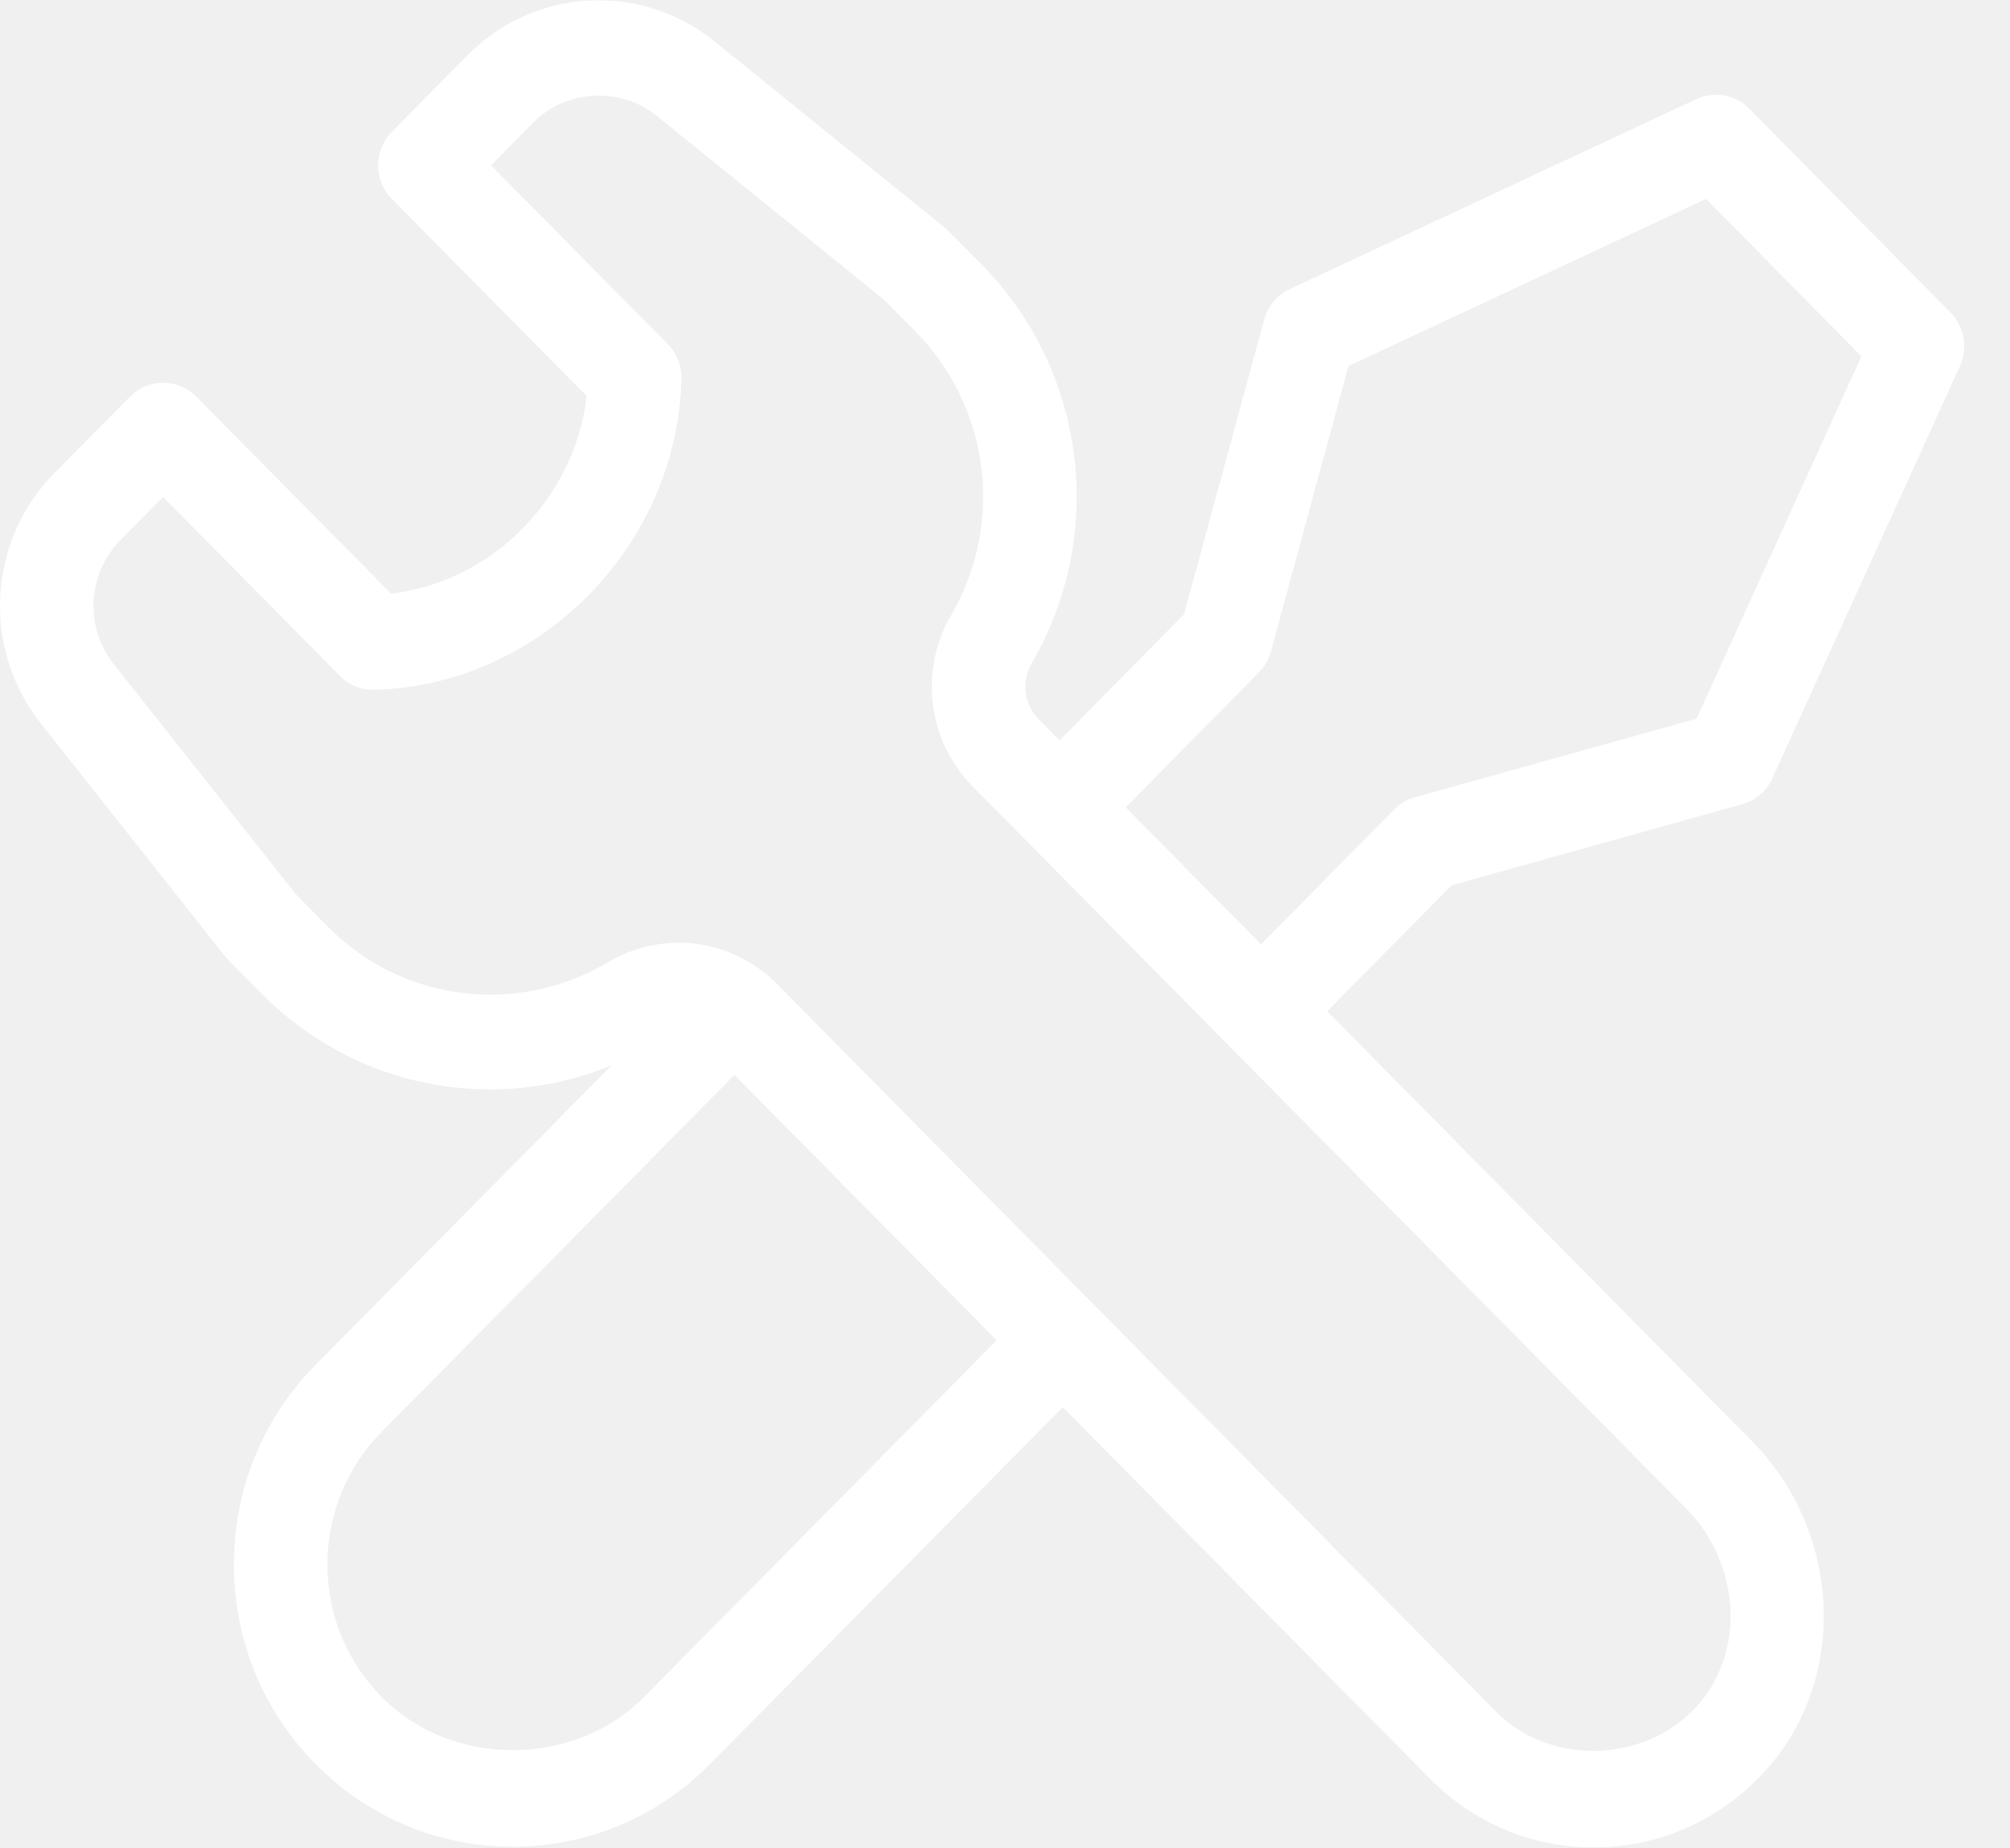
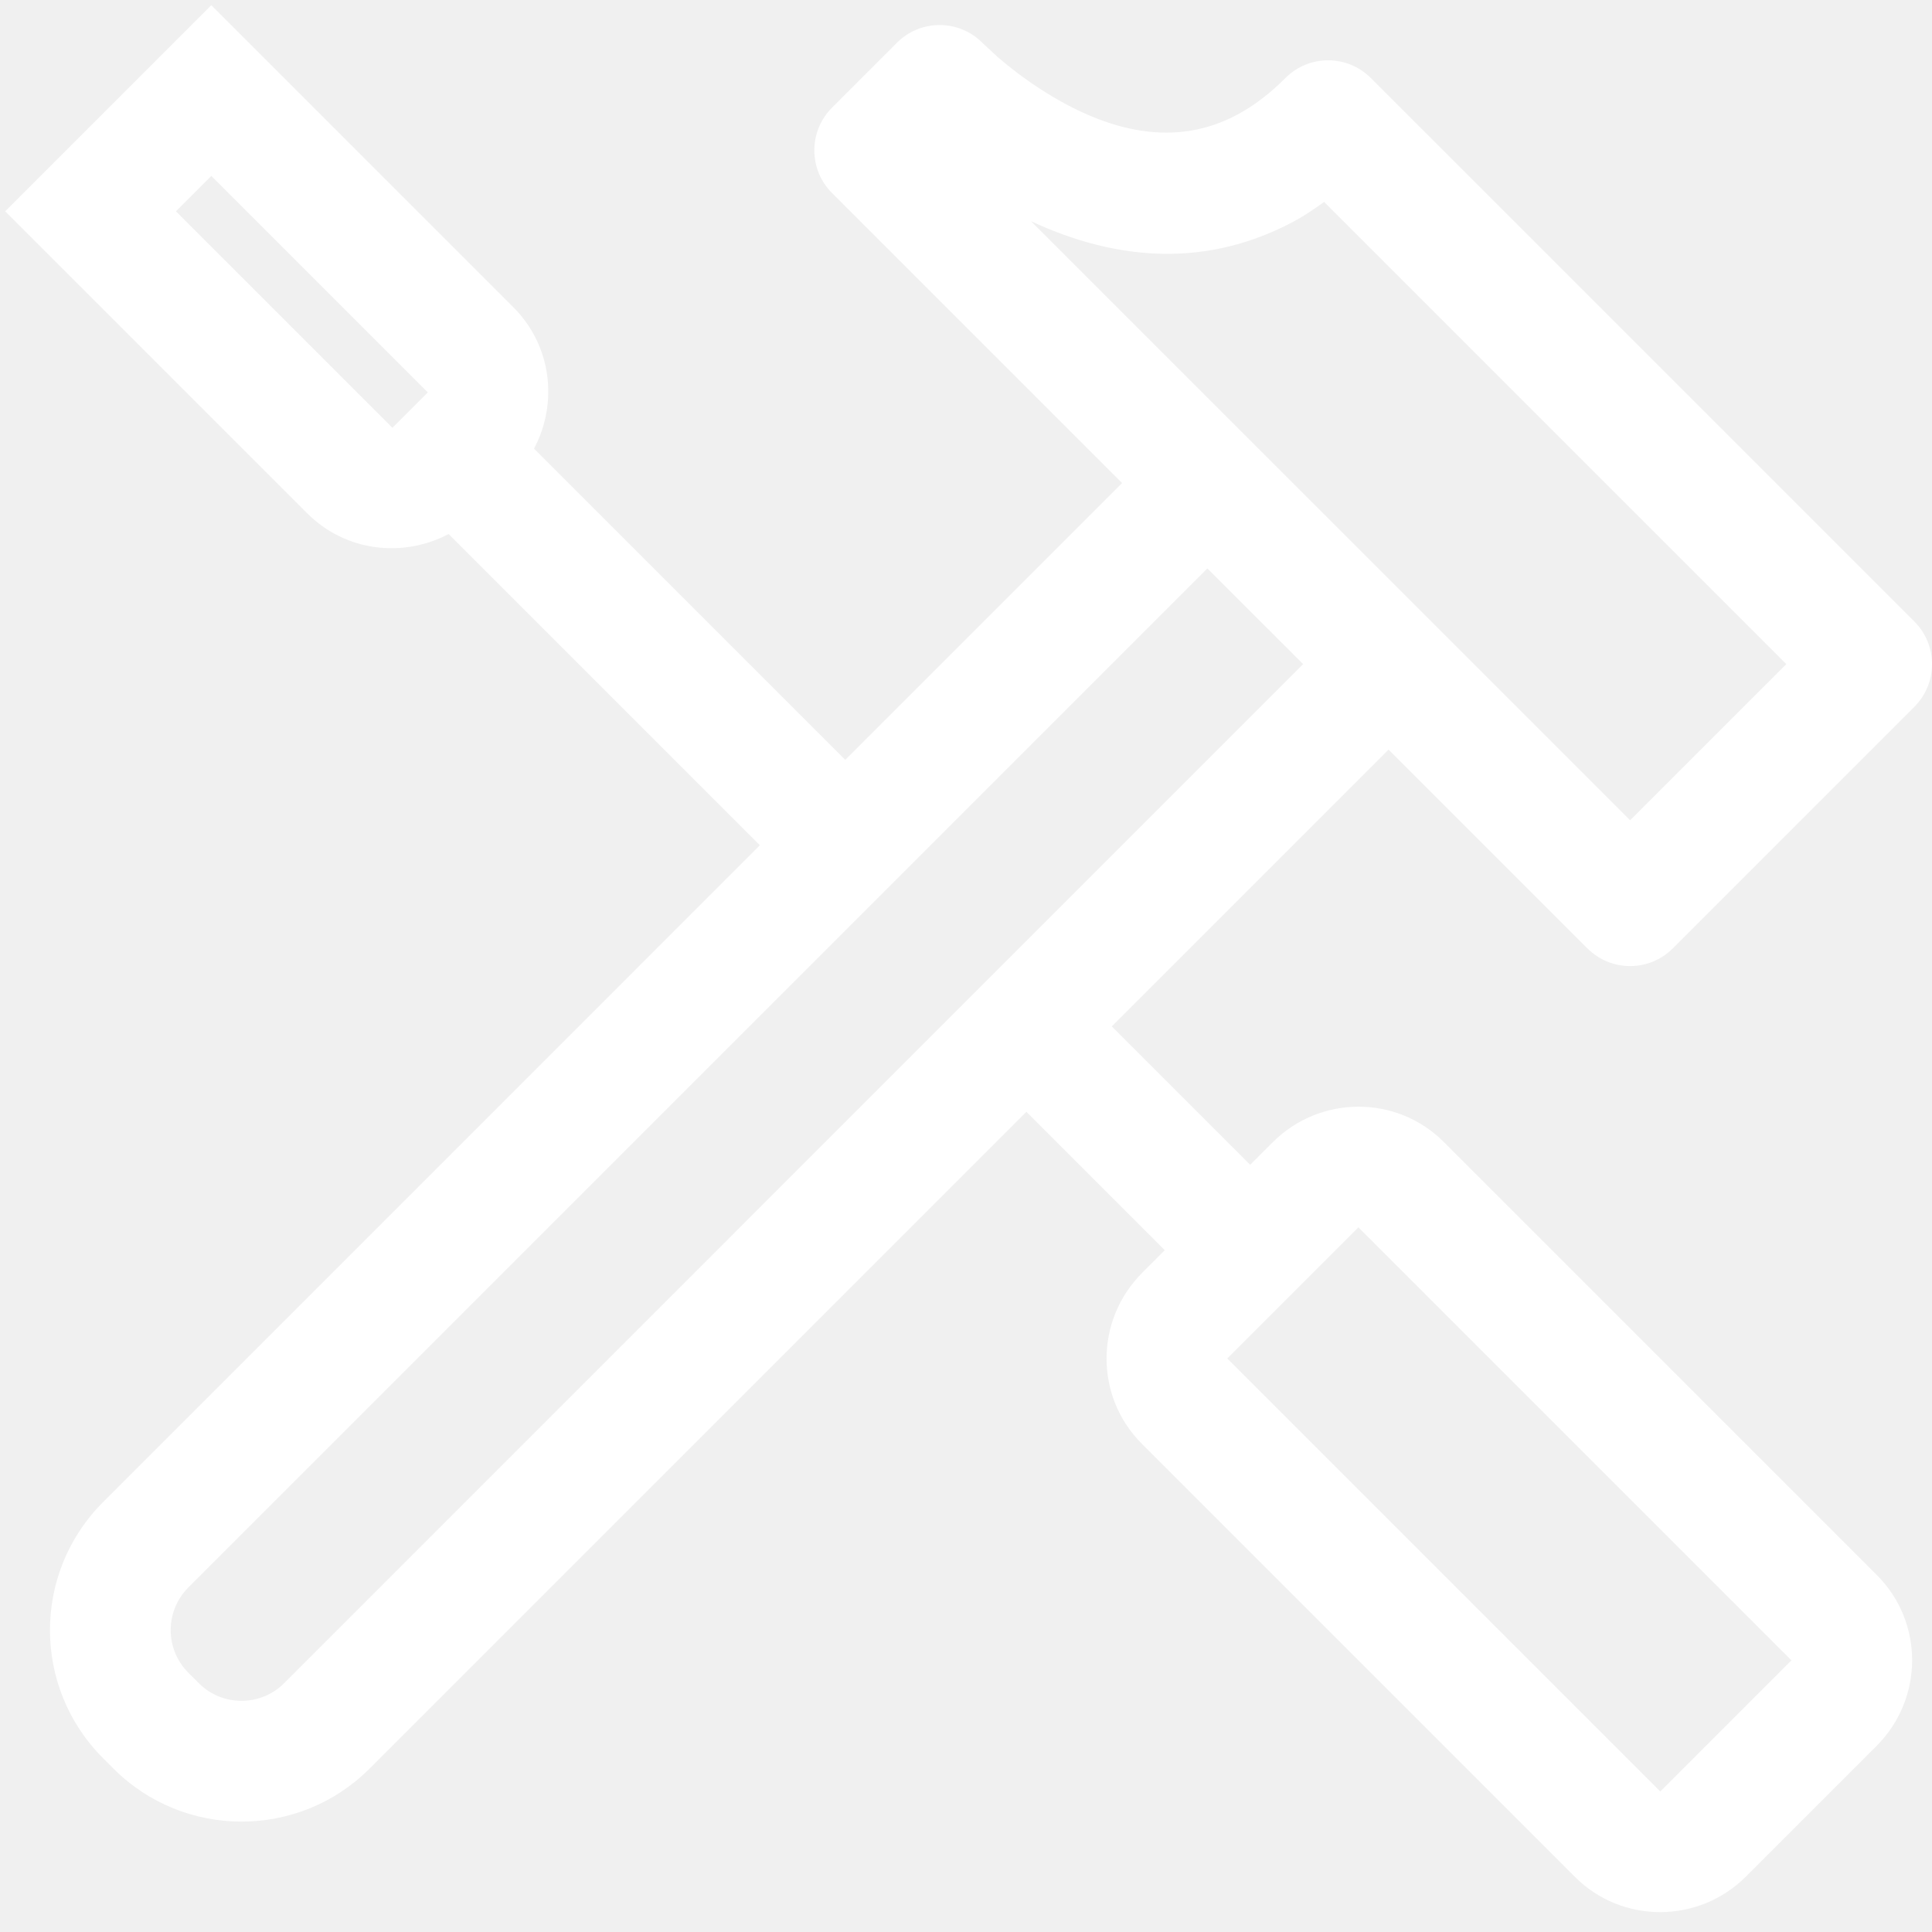
- <svg xmlns="http://www.w3.org/2000/svg" xmlns:xlink="http://www.w3.org/1999/xlink" width="37px" height="34px" viewBox="0 0 37 34" version="1.1">
-   <defs>
-     <path id="path-1" d="M0,0.005 L36.158,0.005 L36.158,34 L0,34 L0,0.005 Z" />
-   </defs>
-   <g id="Design" stroke="none" stroke-width="1" fill="none" fill-rule="evenodd">
-     <g id="5a-connect-my-data" transform="translate(-787, -956)">
-       <g id="Section-1" transform="translate(0, 711)">
-         <g id="4" transform="translate(787, 241)">
-           <g id="tools" transform="translate(0, 4)">
-             <mask id="mask-2" fill="white">
-               <use xlink:href="#path-1" />
-             </mask>
-             <g id="Clip-2" />
-             <path d="M25.664,14.897 L23.214,17.38 L20.722,14.859 L23.174,12.373 C23.28,12.267 23.356,12.134 23.395,11.989 L24.823,6.736 L31.406,3.661 L34.265,6.558 L31.23,13.227 L26.044,14.673 C25.9,14.713 25.769,14.79 25.664,14.897 L25.664,14.897 Z M31.036,27.76 C32.012,28.746 32.133,30.308 31.311,31.313 C30.385,32.447 28.558,32.534 27.539,31.501 L14.3,18.107 C13.817,17.62 13.176,17.35 12.495,17.35 C12.036,17.35 11.584,17.476 11.187,17.712 C10.536,18.1 9.791,18.305 9.032,18.305 C7.896,18.305 6.827,17.858 6.024,17.044 L5.455,16.469 L2.093,12.222 C1.553,11.538 1.607,10.558 2.217,9.941 L3.003,9.147 L6.259,12.44 C6.425,12.608 6.619,12.695 6.889,12.694 C9.932,12.617 12.469,10.049 12.544,6.971 C12.55,6.733 12.458,6.501 12.291,6.333 L9.039,3.043 L9.823,2.25 C10.416,1.649 11.422,1.592 12.081,2.125 L16.283,5.524 L16.851,6.1 C18.222,7.486 18.493,9.632 17.511,11.317 C16.915,12.338 17.076,13.635 17.901,14.469 L31.036,27.76 Z M11.855,31.232 C10.564,32.536 8.315,32.536 7.026,31.232 C6.381,30.581 6.027,29.714 6.027,28.793 C6.026,27.871 6.381,27.005 7.025,26.353 L13.52,19.783 L18.347,24.666 L11.855,31.232 Z M32.072,14.8 C32.317,14.732 32.52,14.558 32.625,14.325 L36.079,6.735 C36.23,6.403 36.16,6.012 35.906,5.754 L32.199,1.998 C31.944,1.741 31.559,1.67 31.23,1.823 L23.739,5.322 C23.509,5.429 23.338,5.634 23.271,5.882 L21.797,11.304 L19.504,13.627 L19.117,13.235 C18.848,12.963 18.798,12.539 18.993,12.203 C20.375,9.831 19.994,6.815 18.067,4.865 L17.465,4.256 C17.442,4.234 17.418,4.212 17.394,4.192 L13.155,0.763 C12.552,0.275 11.794,0.005 11.021,0.005 C10.109,0.005 9.251,0.364 8.607,1.016 L7.213,2.426 C7.051,2.59 6.96,2.812 6.96,3.043 C6.96,3.275 7.051,3.498 7.213,3.661 L10.799,7.287 C10.584,9.17 9.062,10.708 7.199,10.925 L3.611,7.298 C3.274,6.959 2.732,6.959 2.396,7.298 L1.001,8.707 C-0.231,9.955 -0.339,11.935 0.75,13.312 L4.142,17.598 C4.162,17.622 4.183,17.646 4.205,17.669 L4.808,18.279 C5.936,19.419 7.435,20.049 9.032,20.049 C9.798,20.049 10.553,19.894 11.257,19.608 L5.809,25.119 C4.839,26.101 4.305,27.406 4.306,28.793 C4.306,30.181 4.839,31.485 5.81,32.466 C6.78,33.447 8.069,33.987 9.44,33.987 C10.811,33.987 12.1,33.447 13.07,32.466 L19.564,25.897 L26.323,32.736 C27.129,33.551 28.201,34 29.34,34 C30.618,34 31.819,33.426 32.638,32.425 C34.019,30.732 33.85,28.141 32.252,26.525 L24.431,18.612 L26.721,16.293 L32.072,14.8 Z" id="Fill-1" fill="#FFFFFF" mask="url(#mask-2)" />
-           </g>
-         </g>
-       </g>
-     </g>
+ <svg xmlns="http://www.w3.org/2000/svg" width="32" height="32" viewBox="0 0 32 32">
+   <g fill="#fff">
+     <path d="M31.707 10.293l-4.5-4.5-3.094-3.094-1.021-1.02-.286-.286-.101-.101c-.392-.391-1.024-.391-1.414 0-.261.261-.524.46-.792.604-1.002.541-2.123.324-3.279-.429-.259-.168-.496-.349-.703-.529l-.232-.215c-.388-.405-1.033-.412-1.429-.015l-1.075 1.075c-.391.391-.391 1.024 0 1.414l4.804 4.804-16.879 16.88c-1.171 1.171-1.171 3.068 0 4.239l.175.175c1.168 1.168 3.069 1.169 4.239 0l16.879-16.879 3.292 3.292h.002c.391.391 1.023.391 1.414 0l4-4c.391-.392.391-1.025 0-1.415zm-27.002 17.587c-.388.388-1.023.388-1.411 0l-.175-.175c-.389-.389-.389-1.021 0-1.411l16.879-16.879 1.586 1.585-16.879 16.88zm12.371-24.217c1.433.669 2.93.775 4.376-.007.164-.089.322-.2.48-.311l.768.768 3.094 3.094 3.793 3.793-2.587 2.586-9.924-9.923zM8.501 5.087l-4.294-4.294-.707-.707-.707.707-2 2-.707.707.707.707 4.294 4.294c.638.638 1.588.743 2.344.344l5.362 5.362 1.414-1.414-5.362-5.362c.402-.757.293-1.707-.344-2.344zm-2 2l-3.587-3.587.586-.586 3.587 3.587-.001.001-.005.002-.578.578-.002.005zM31.088 26.089l-7.177-7.177c-.778-.778-2.048-.776-2.831.008l-.373.373-3.5-3.5-1.414 1.414 3.5 3.5-.374.374c-.786.786-.787 2.051-.008 2.831l7.177 7.177c.778.778 2.047.776 2.831-.008l2.161-2.161c.786-.786.787-2.051.008-2.831zm-1.422 1.417l-2.161 2.161-.003.008-7.177-7.177.008-.003 2.161-2.161.003-.008 7.177 7.177-.008.003z" />
  </g>
</svg>
